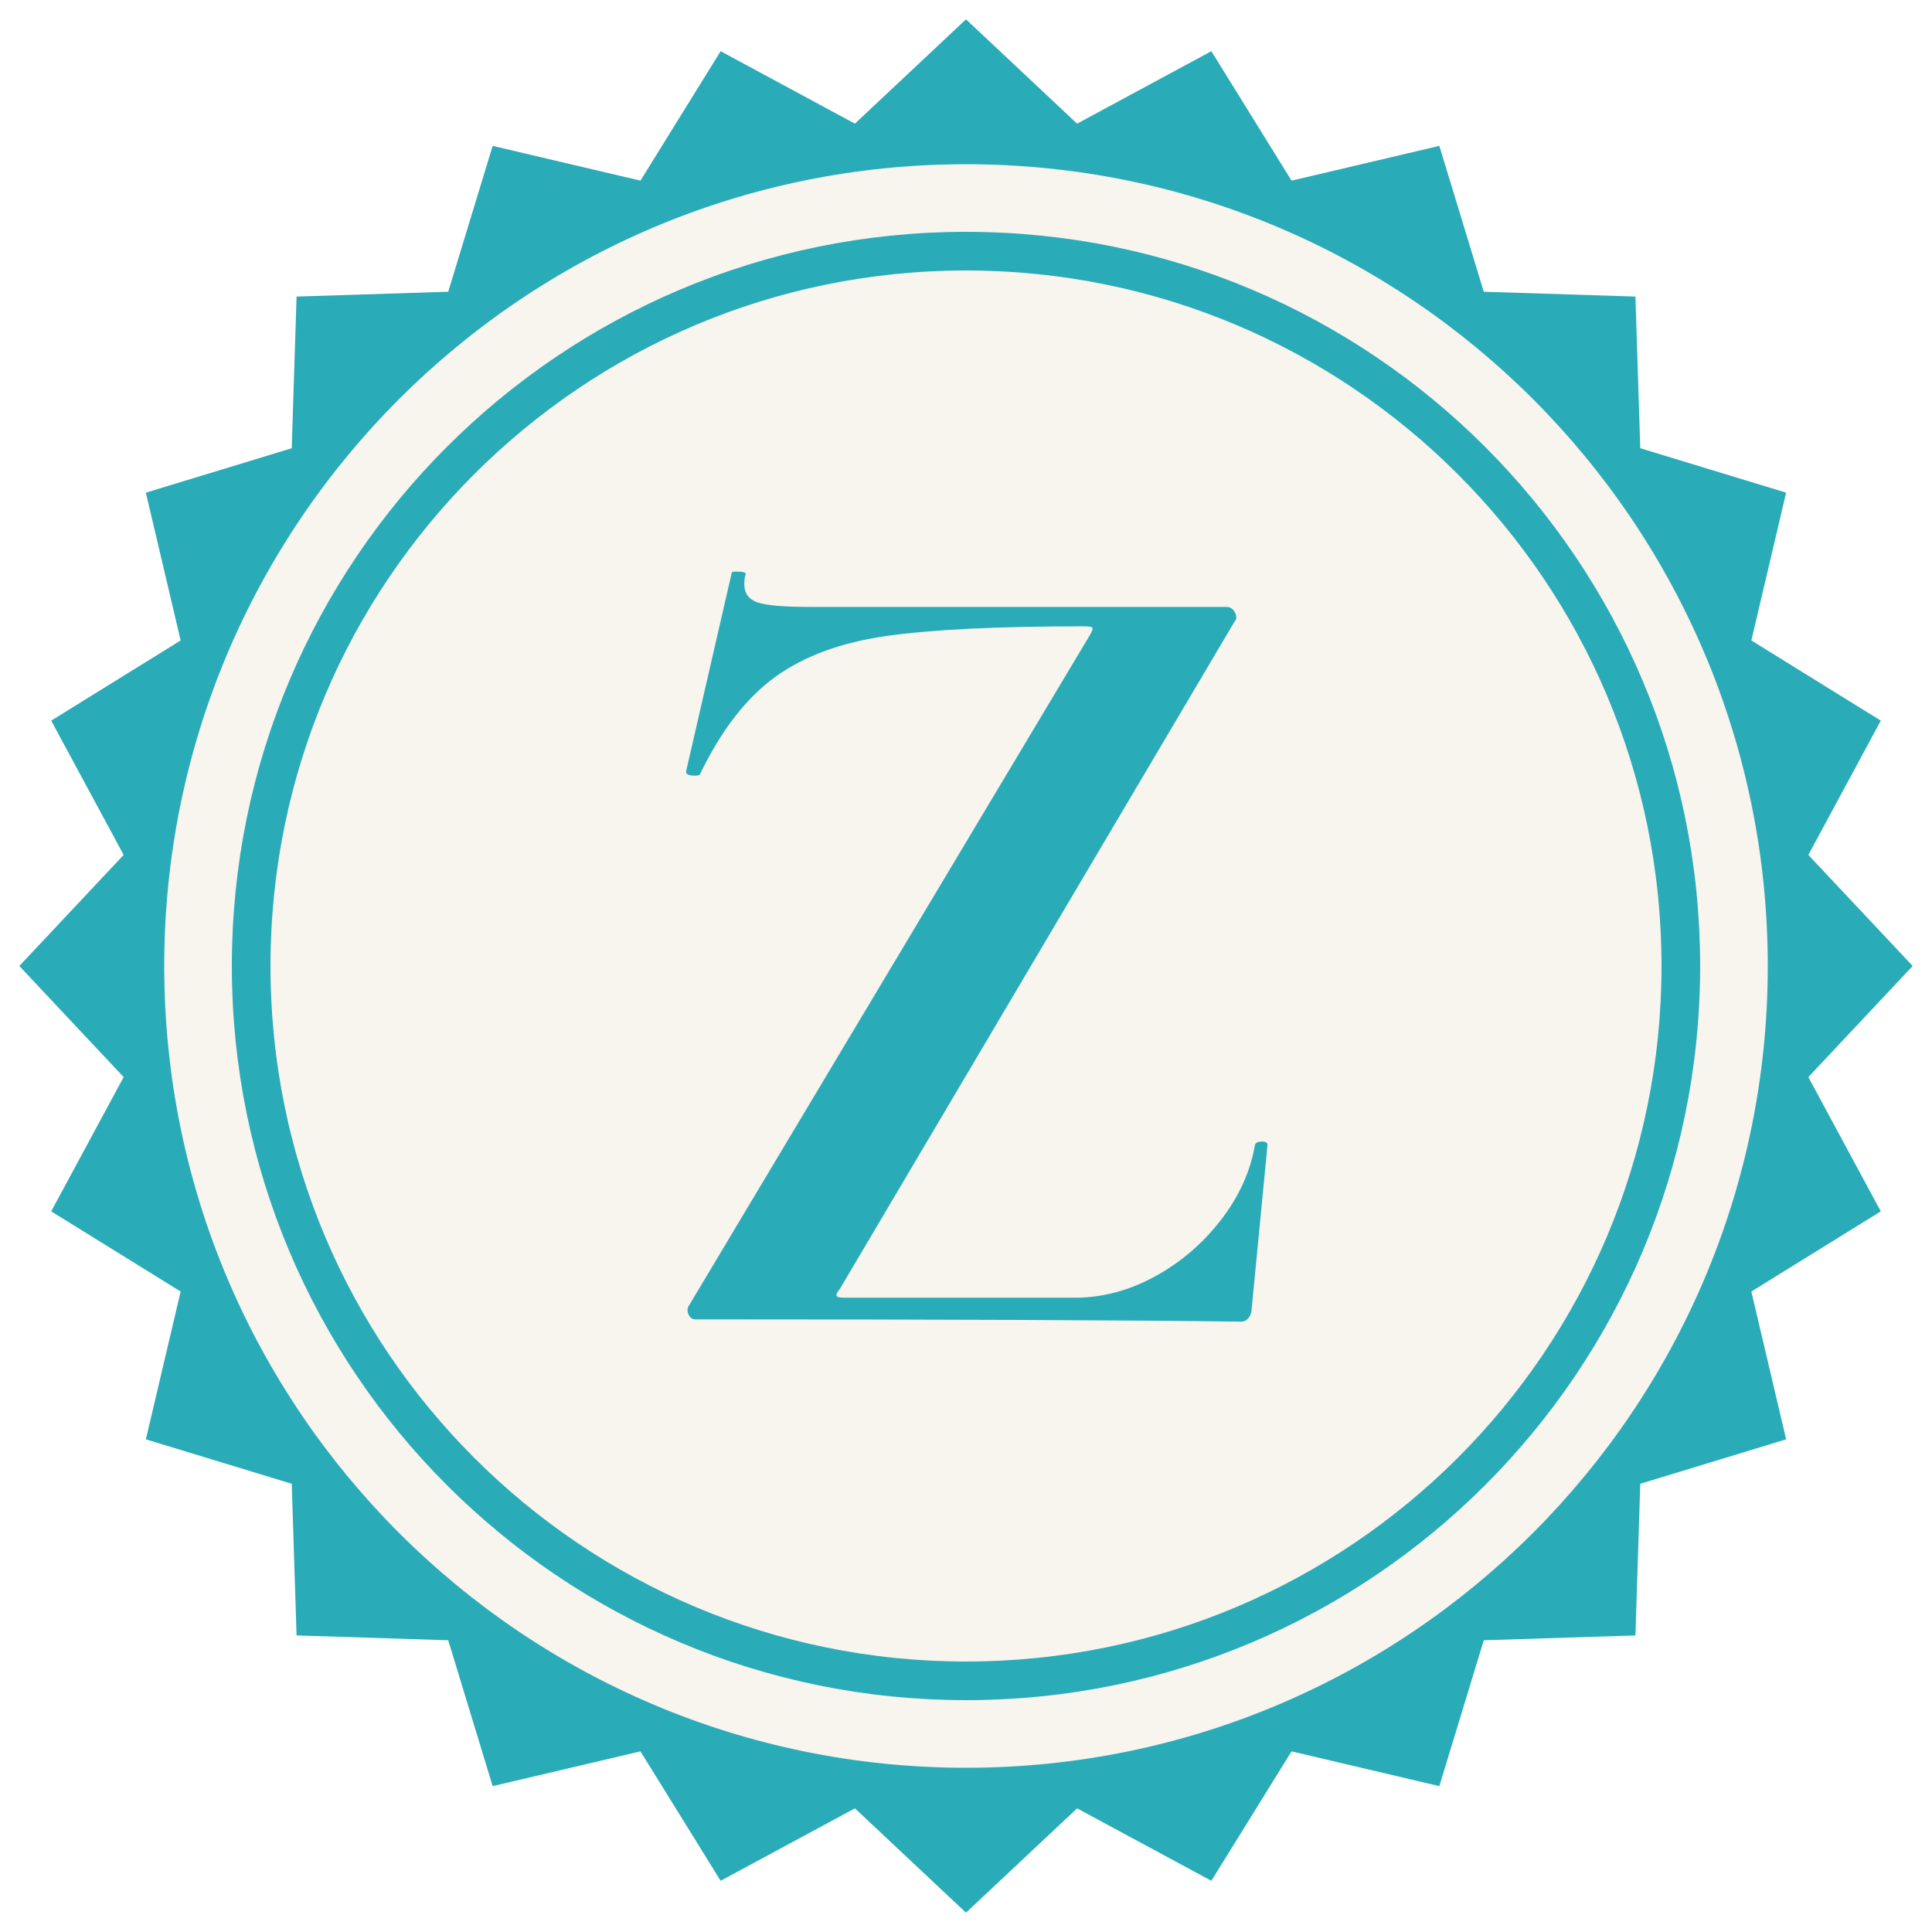
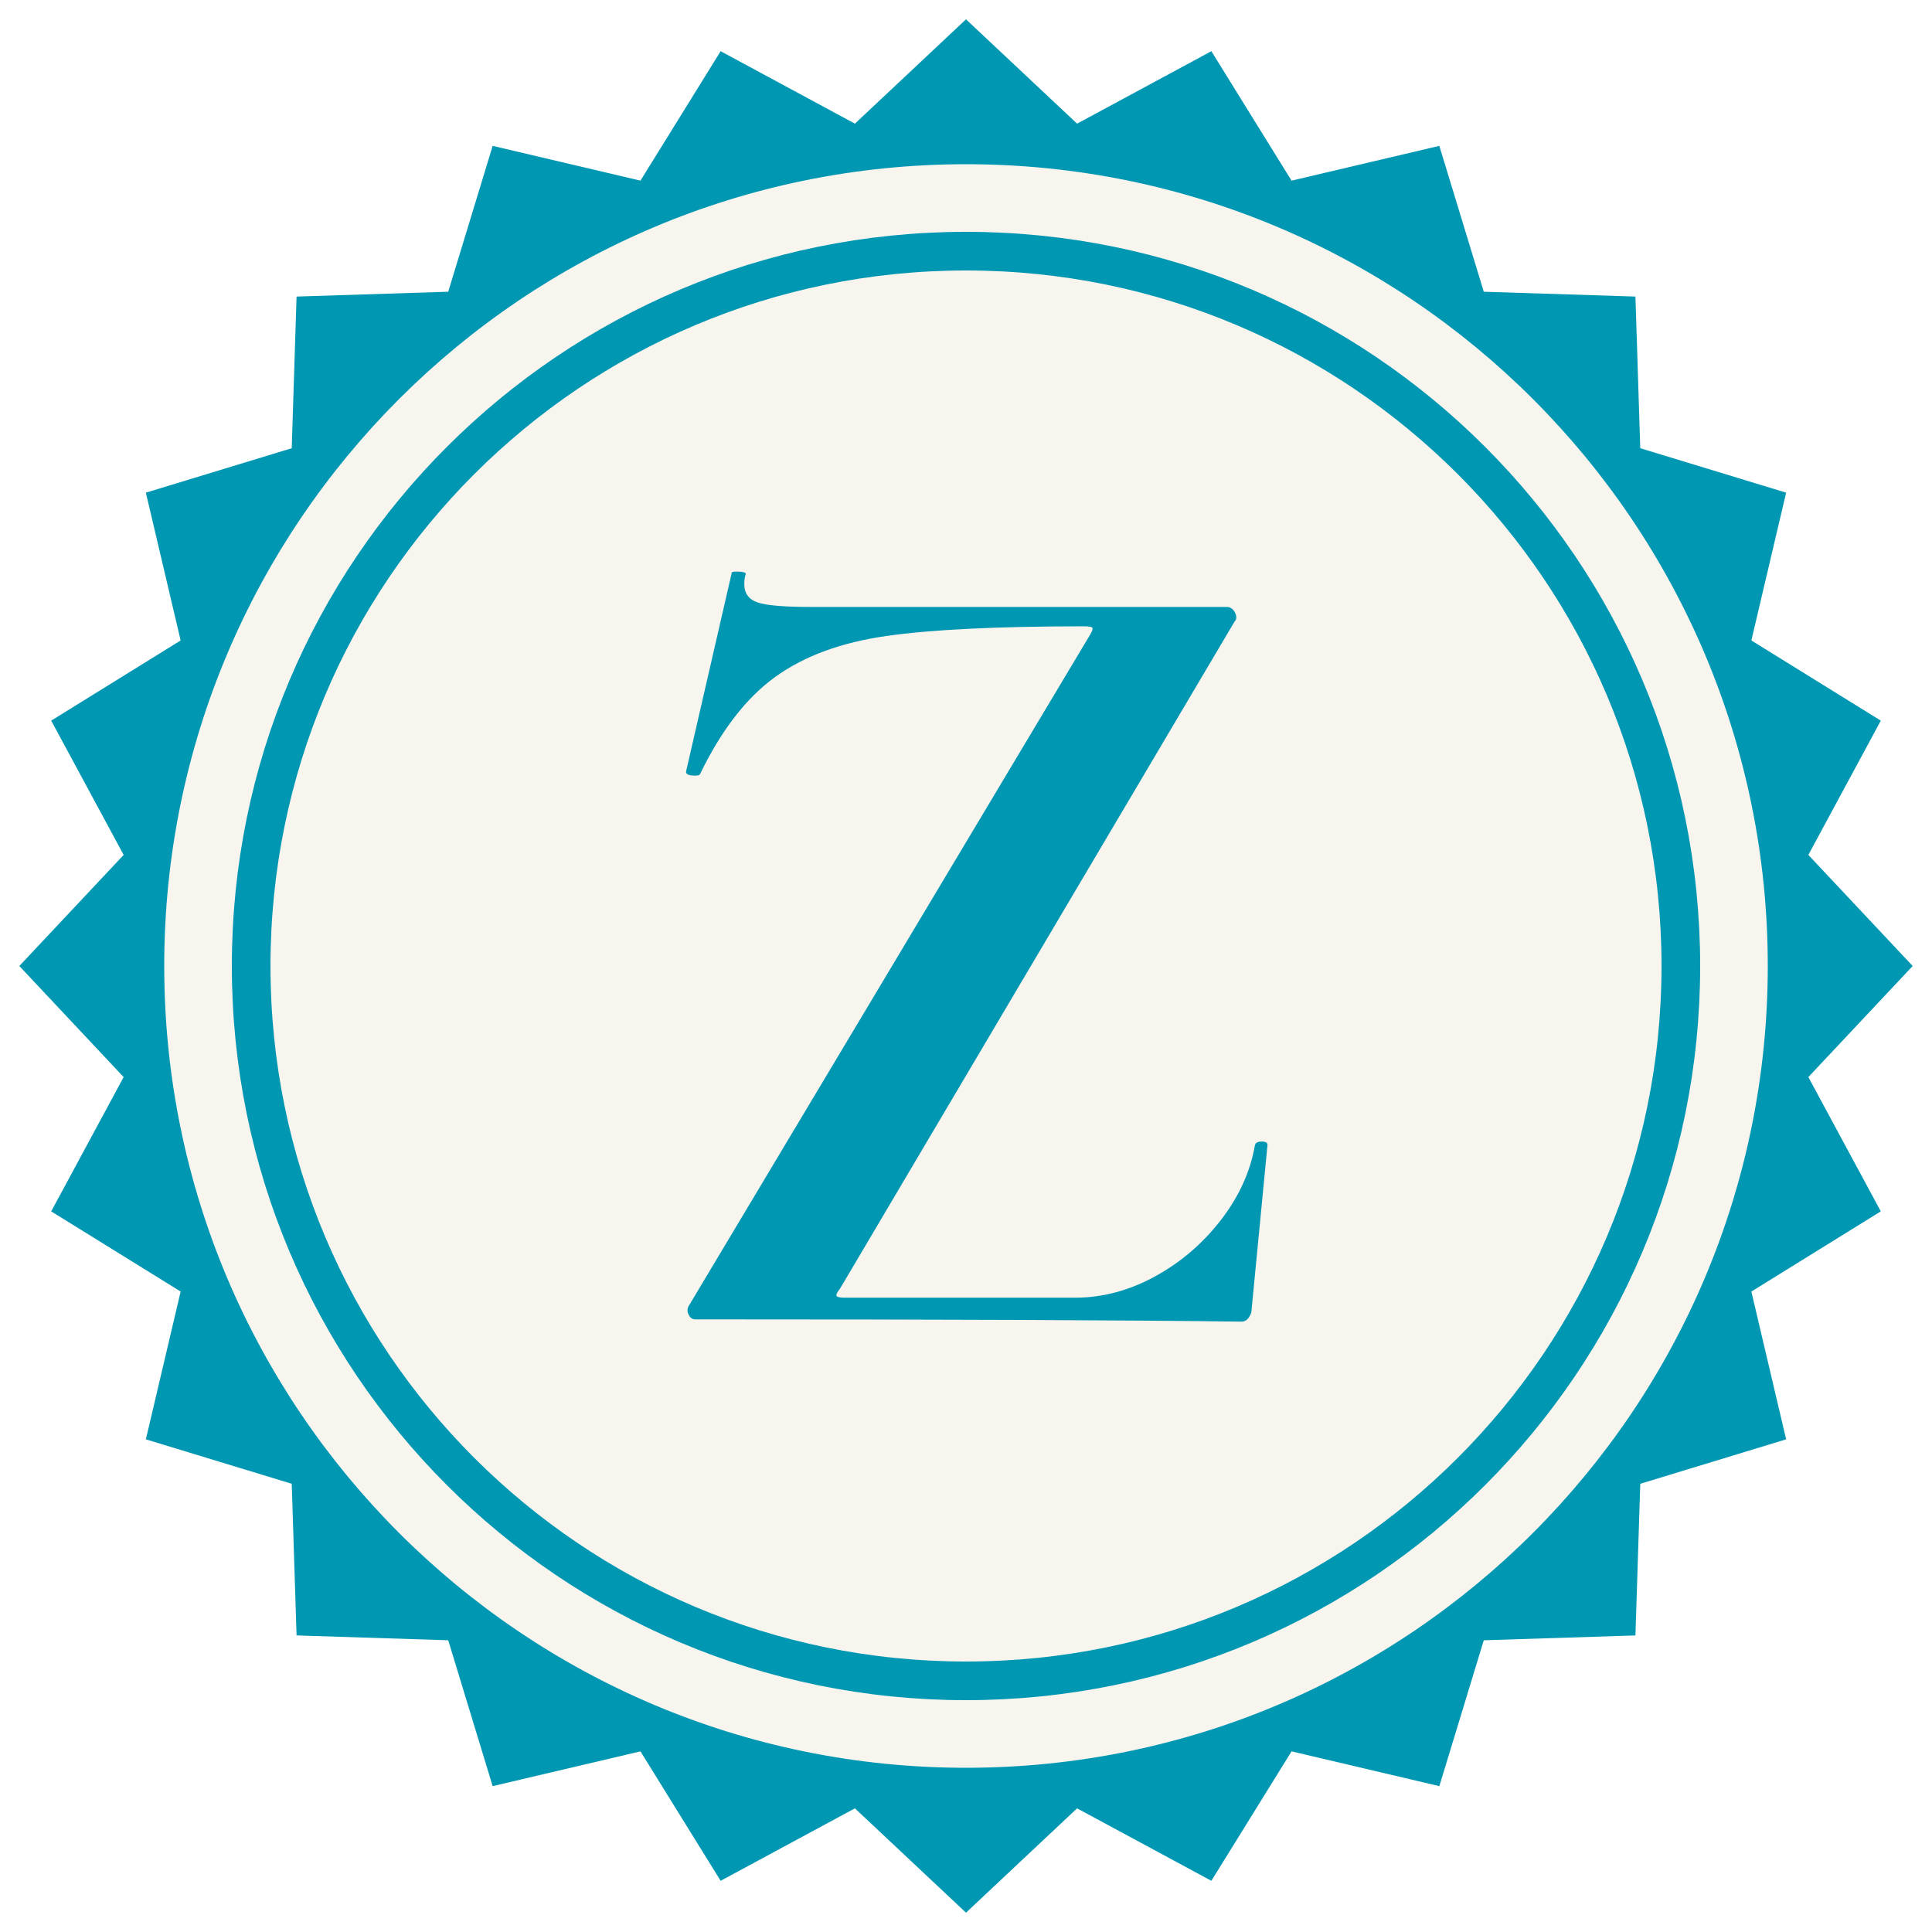
<svg xmlns="http://www.w3.org/2000/svg" viewBox="0 0 200 200" width="200" height="200" role="img" aria-label="Sello de Calidad INNAZ (versión mínima)">
-   <polygon fill="#2AABB8" points="100.0,2.0 111.5,12.8 125.4,5.3 133.7,18.7 149.0,15.1 153.6,30.2 169.3,30.7 169.8,46.4 184.9,51.0 181.3,66.3 194.7,74.6 187.2,88.5 198.0,100.0 187.2,111.5 194.7,125.4 181.3,133.7 184.9,149.0 169.8,153.6 169.3,169.3 153.6,169.8 149.0,184.9 133.7,181.3 125.4,194.7 111.5,187.2 100.0,198.0 88.5,187.2 74.6,194.7 66.3,181.3 51.0,184.9 46.4,169.8 30.7,169.3 30.2,153.6 15.1,149.0 18.7,133.7 5.3,125.4 12.8,111.5 2.0,100.0 12.8,88.5 5.3,74.6 18.7,66.3 15.1,51.0 30.2,46.4 30.7,30.7 46.4,30.2 51.0,15.1 66.3,18.7 74.6,5.3 88.5,12.8" />
+   <polygon fill="#0097B2" points="100.0,2.0 111.5,12.8 125.4,5.3 133.7,18.7 149.0,15.1 153.6,30.2 169.3,30.7 169.8,46.4 184.9,51.0 181.3,66.3 194.7,74.6 187.2,88.5 198.0,100.0 187.2,111.5 194.7,125.4 181.3,133.7 184.9,149.0 169.8,153.6 169.3,169.3 153.6,169.8 149.0,184.9 133.7,181.3 125.4,194.7 111.5,187.2 100.0,198.0 88.5,187.2 74.6,194.7 66.3,181.3 51.0,184.9 46.4,169.8 30.7,169.3 30.2,153.6 15.1,149.0 18.7,133.7 5.3,125.4 12.8,111.5 2.0,100.0 12.8,88.5 5.3,74.6 18.7,66.3 15.1,51.0 30.2,46.4 30.7,30.7 46.4,30.2 51.0,15.1 66.3,18.7 74.6,5.3 88.5,12.8" />
  <circle cx="100" cy="100" r="83" fill="#F8F4EE" />
-   <circle cx="100" cy="100" r="74" fill="none" stroke="#2AABB8" stroke-width="4" />
-   <path fill="#2AABB8" d="M112.213 64.836Q98.761 64.836 91.74 65.839Q84.719 66.842 80.235 70.087Q75.751 73.332 72.447 80.176Q72.329 80.294 71.975 80.294Q70.913 80.294 71.031 79.822L75.751 59.29Q75.751 59.172 76.223 59.172Q77.403 59.172 77.167 59.526Q77.049 59.88 77.049 60.47Q77.049 61.886 78.406 62.358Q79.763 62.83 83.893 62.83H126.963Q127.553 62.83 127.848 63.42Q128.143 64.01 127.789 64.364L86.961 133.394Q86.489 133.984 86.607 134.161Q86.725 134.338 87.433 134.338H111.269Q115.517 134.338 119.529 132.155Q123.541 129.972 126.373 126.314Q129.205 122.656 129.913 118.526Q130.031 118.172 130.621 118.172Q131.211 118.172 131.211 118.526L129.559 135.636Q129.559 135.99 129.264 136.403Q128.969 136.816 128.497 136.816Q110.915 136.58 71.975 136.58Q71.503 136.58 71.267 136.049Q71.031 135.518 71.385 135.046L112.803 65.78Q113.157 65.19 113.098 65.013Q113.039 64.836 112.213 64.836Z" />
+   <circle cx="100" cy="100" r="74" fill="none" stroke="#0097B2" stroke-width="4" />
+   <path fill="#0097B2" d="M112.213 64.836Q98.761 64.836 91.74 65.839Q84.719 66.842 80.235 70.087Q75.751 73.332 72.447 80.176Q72.329 80.294 71.975 80.294Q70.913 80.294 71.031 79.822L75.751 59.29Q75.751 59.172 76.223 59.172Q77.403 59.172 77.167 59.526Q77.049 59.88 77.049 60.47Q77.049 61.886 78.406 62.358Q79.763 62.83 83.893 62.83H126.963Q127.553 62.83 127.848 63.42Q128.143 64.01 127.789 64.364L86.961 133.394Q86.489 133.984 86.607 134.161Q86.725 134.338 87.433 134.338H111.269Q115.517 134.338 119.529 132.155Q123.541 129.972 126.373 126.314Q129.205 122.656 129.913 118.526Q130.031 118.172 130.621 118.172Q131.211 118.172 131.211 118.526L129.559 135.636Q129.559 135.99 129.264 136.403Q128.969 136.816 128.497 136.816Q110.915 136.58 71.975 136.58Q71.503 136.58 71.267 136.049Q71.031 135.518 71.385 135.046L112.803 65.78Q113.157 65.19 113.098 65.013Q113.039 64.836 112.213 64.836Z" />
</svg>
